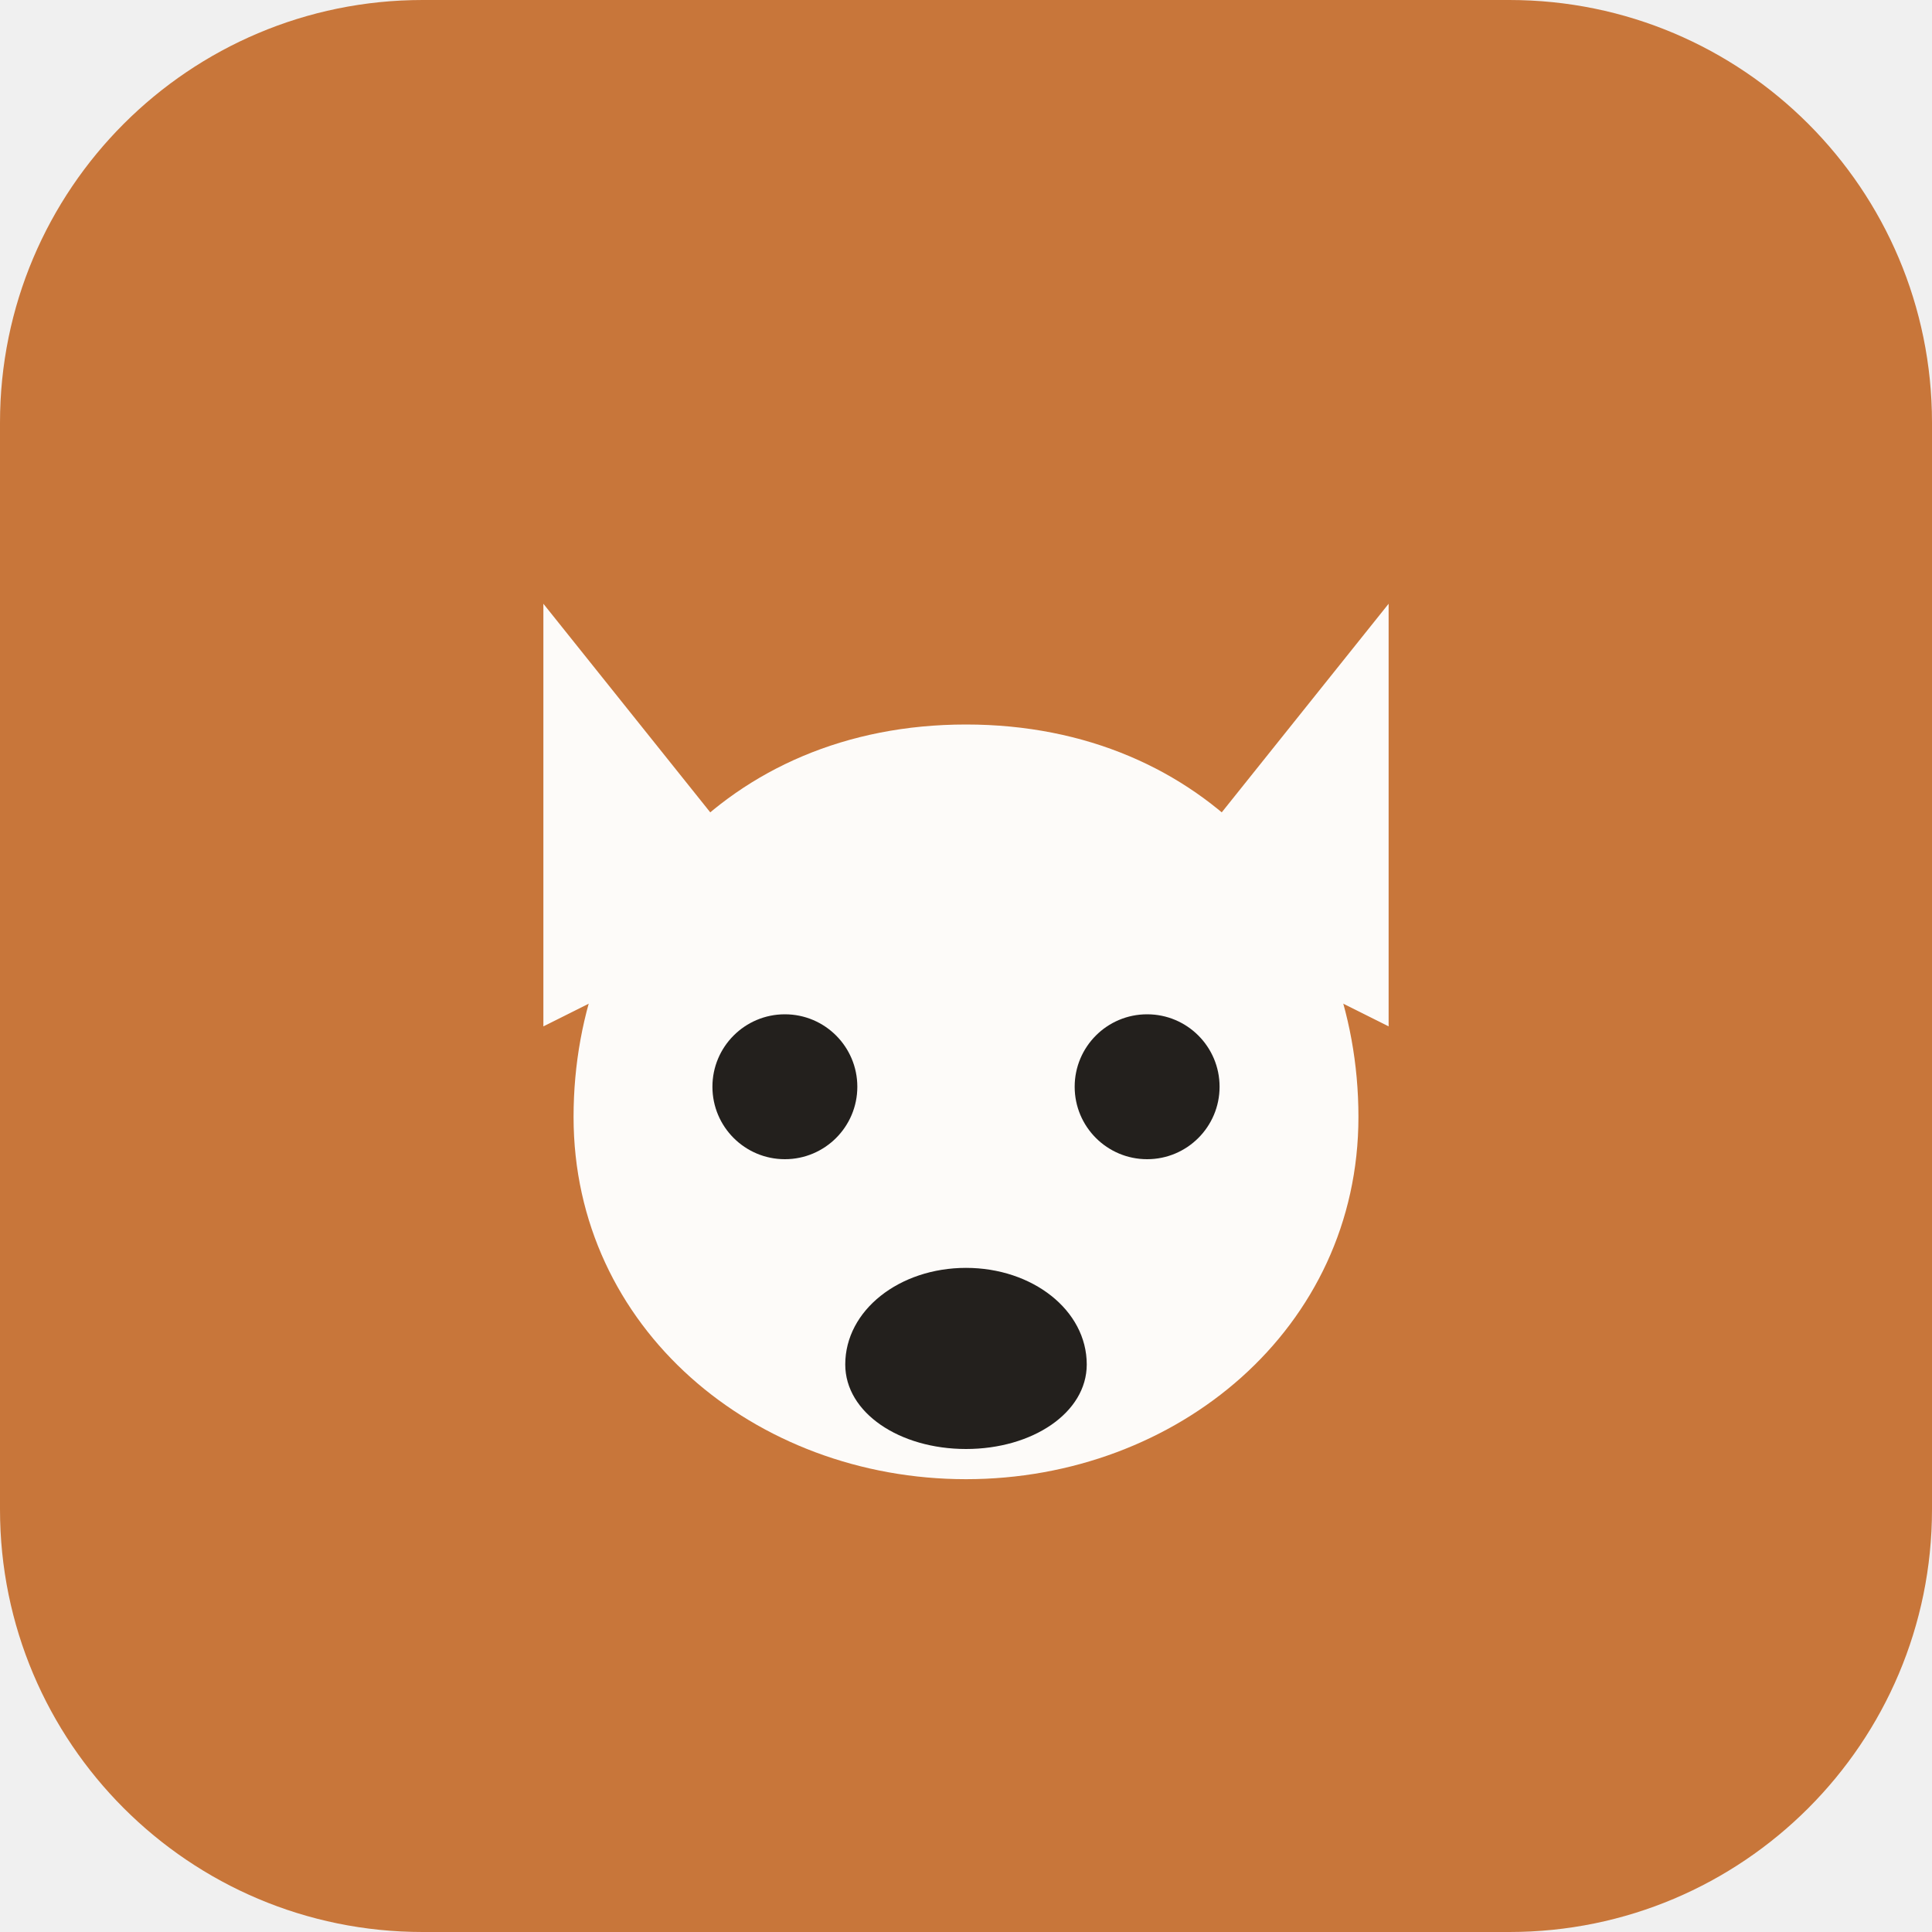
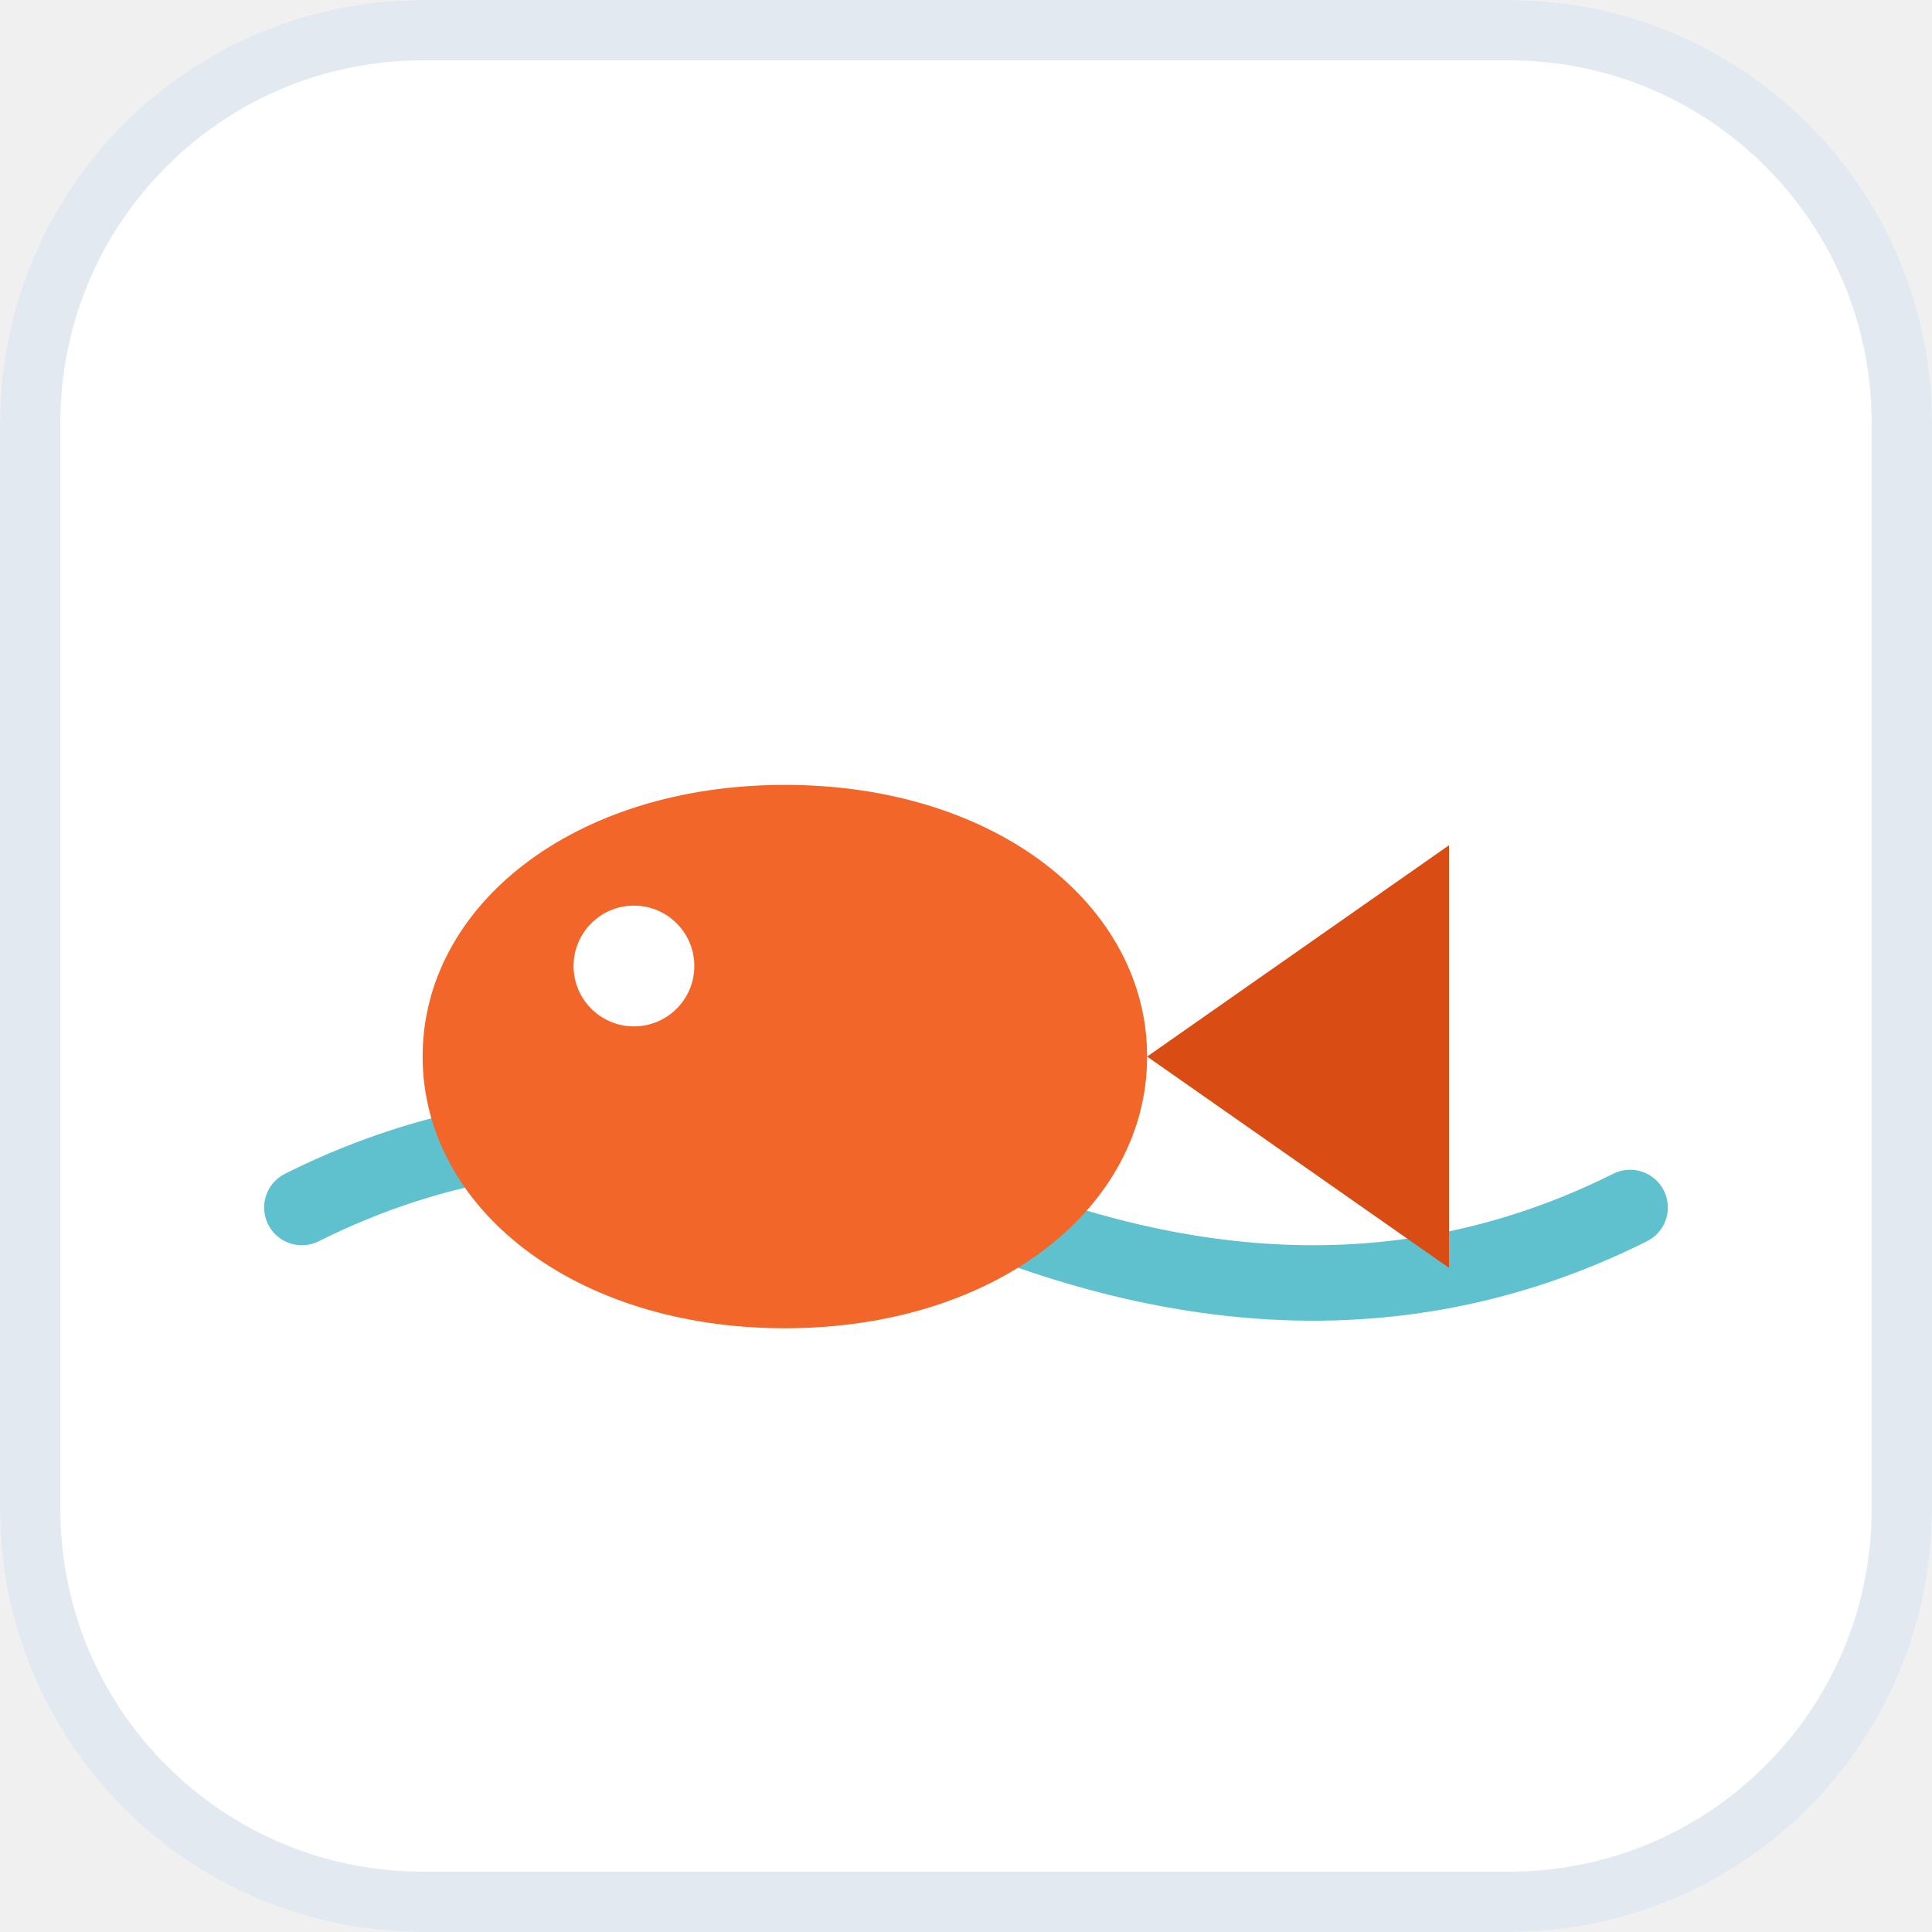
<svg xmlns="http://www.w3.org/2000/svg" viewBox="0 0 64 64">
-   <rect width="64" height="64" rx="14" fill="#c8763a" />
-   <path d="M18 20 L26 30 L18 34 Z" fill="#fdfbf9" />
-   <path d="M46 20 L38 30 L46 34 Z" fill="#fdfbf9" />
-   <path d="M32 24c8 0 13 6 13 13 0 7-6 12-13 12s-13-5-13-12c0-7 5-13 13-13z" fill="#fdfbf9" />
-   <circle cx="26" cy="36" r="2.4" fill="#23201d" />
-   <circle cx="38" cy="36" r="2.4" fill="#23201d" />
-   <path d="M32 42c-2.2 0-4 1.4-4 3.2 0 1.6 1.8 2.8 4 2.8s4-1.2 4-2.8c0-1.8-1.8-3.2-4-3.2z" fill="#23201d" />
+   <rect width="64" height="64" rx="14" fill="#ffffff" />
+   <rect x="1" y="1" width="62" height="62" rx="13" fill="none" stroke="#e2e9f0" stroke-width="2" />
+   <path d="M10 40 Q20 35 32 40 T54 40" fill="none" stroke="#0a9fb4" stroke-width="2.5" stroke-linecap="round" opacity=".65" />
+   <path d="M26 26c7 0 12 4 12 9s-5 9-12 9-12-4-12-9 5-9 12-9z" fill="#f2662a" />
+   <path d="M38 35l10-7v14z" fill="#d94d14" />
+   <circle cx="21" cy="32" r="2" fill="#ffffff" />
</svg>
